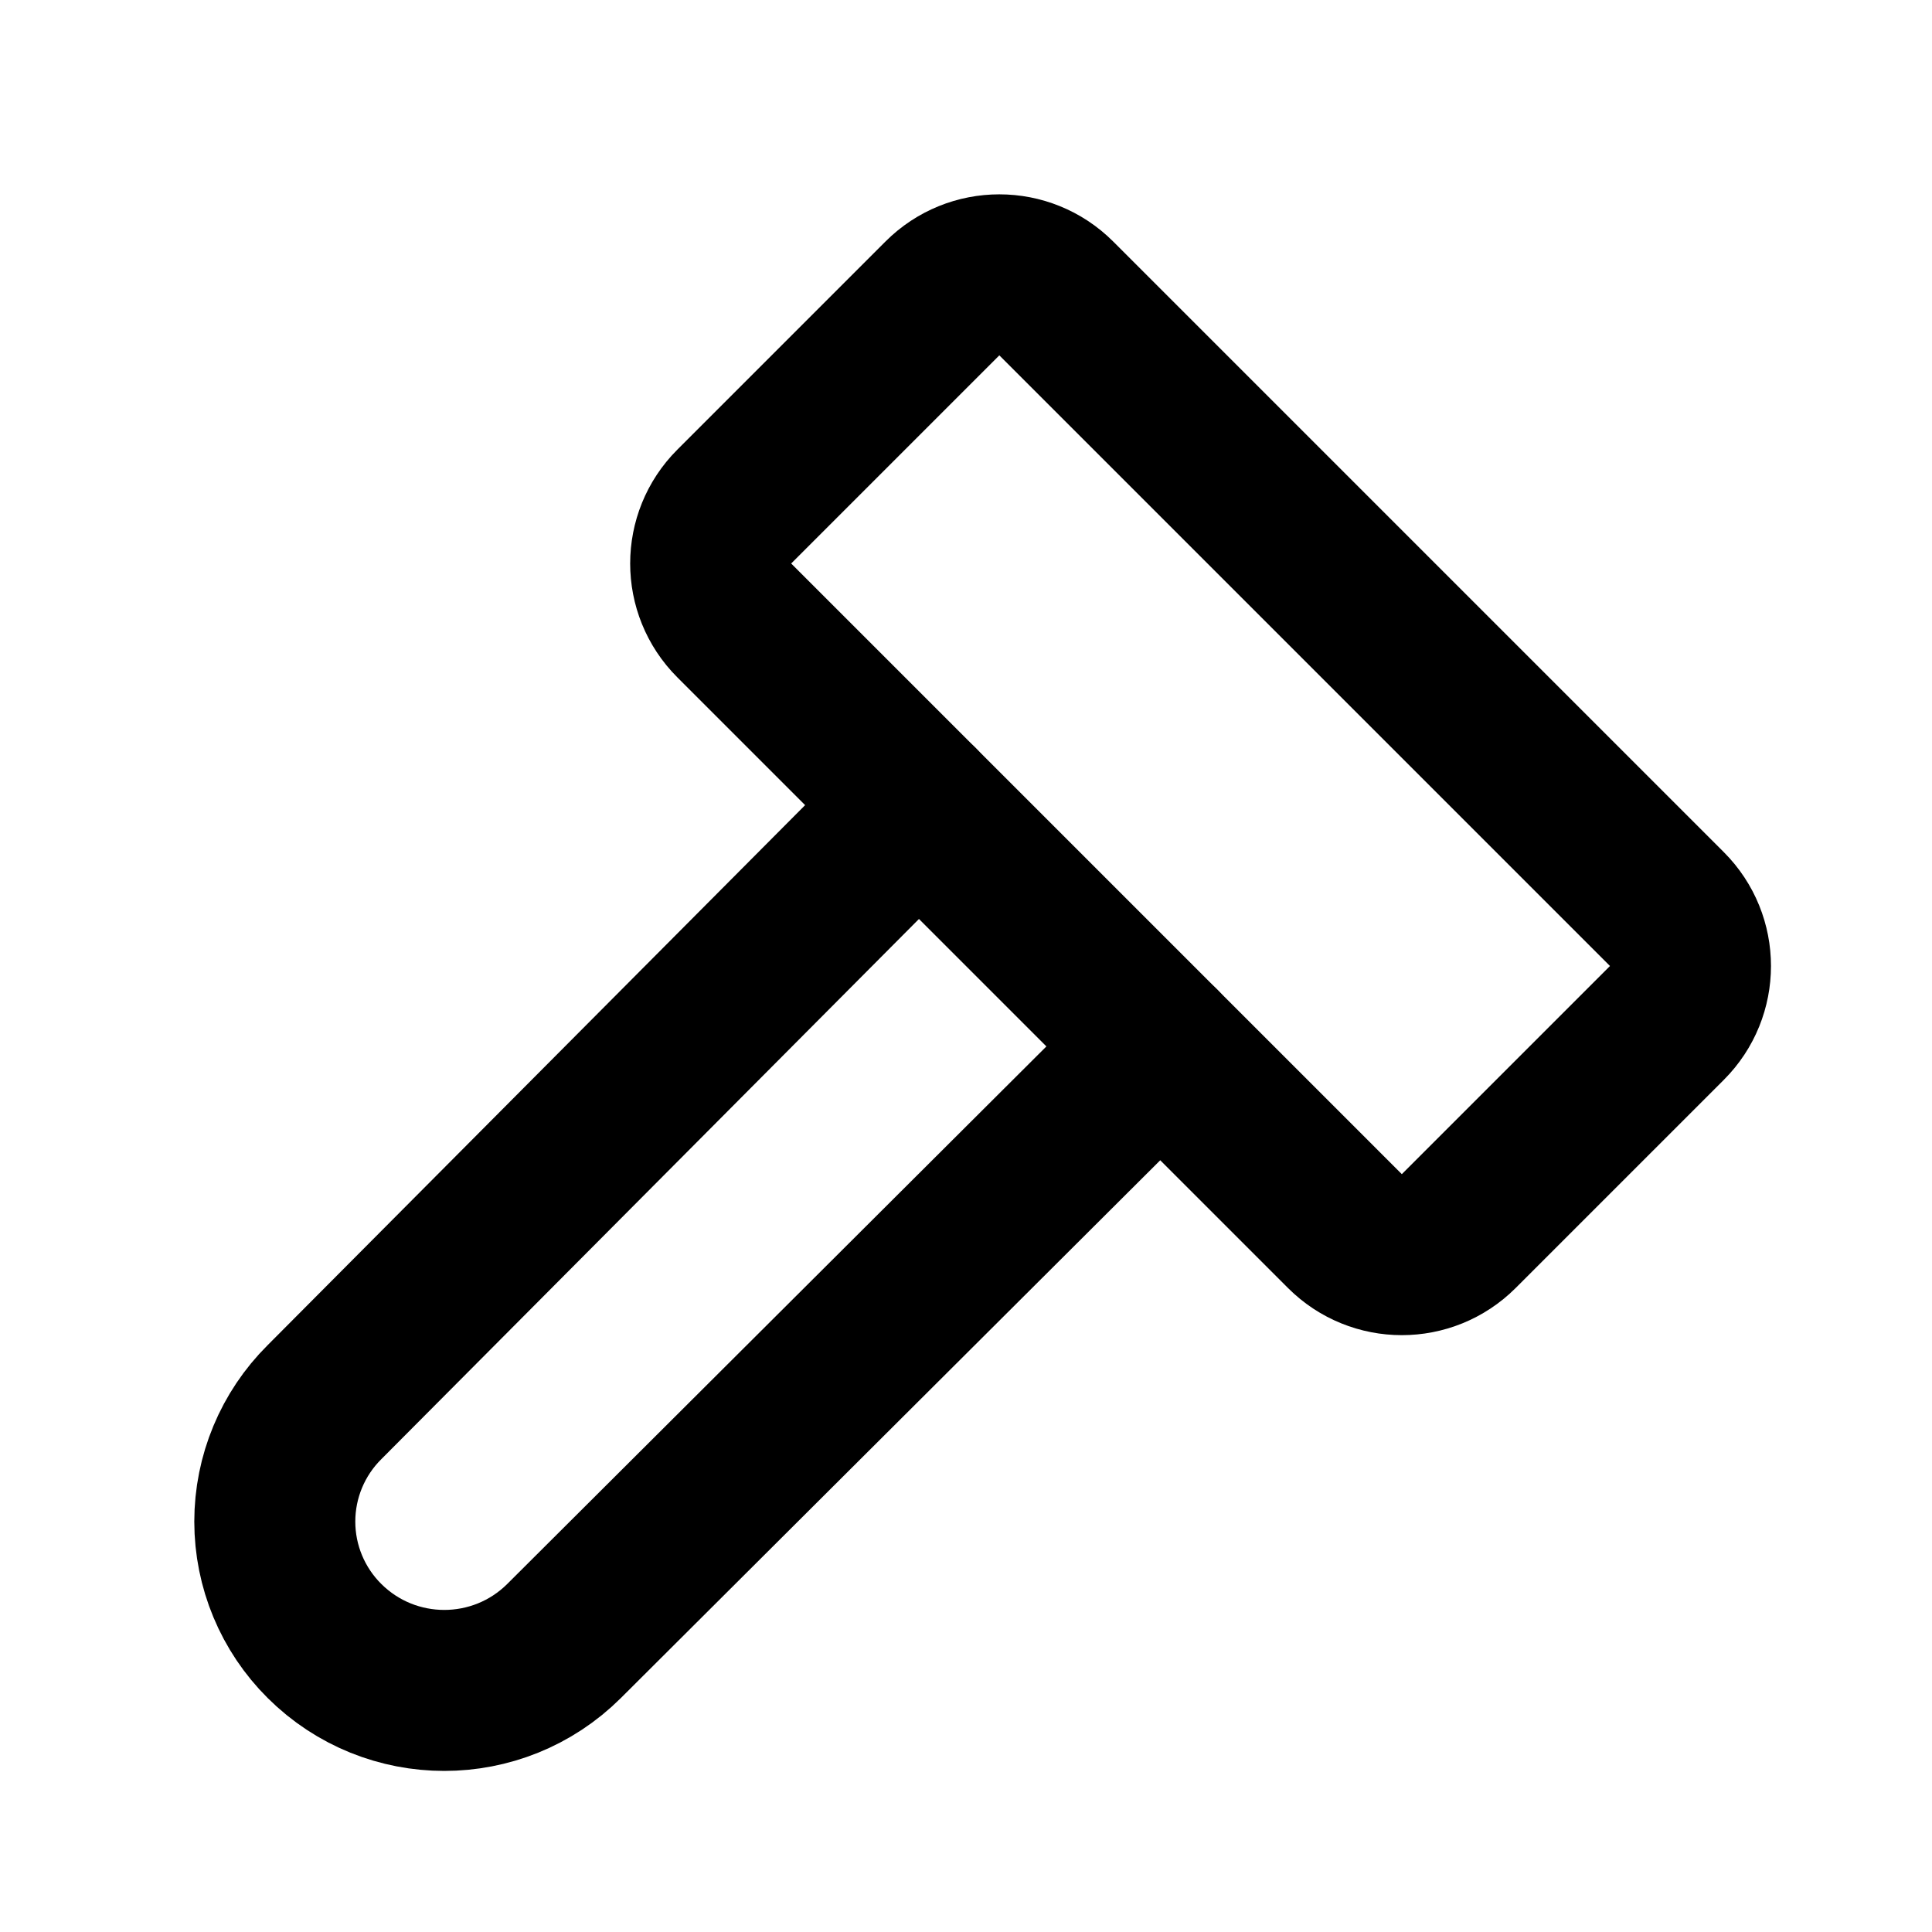
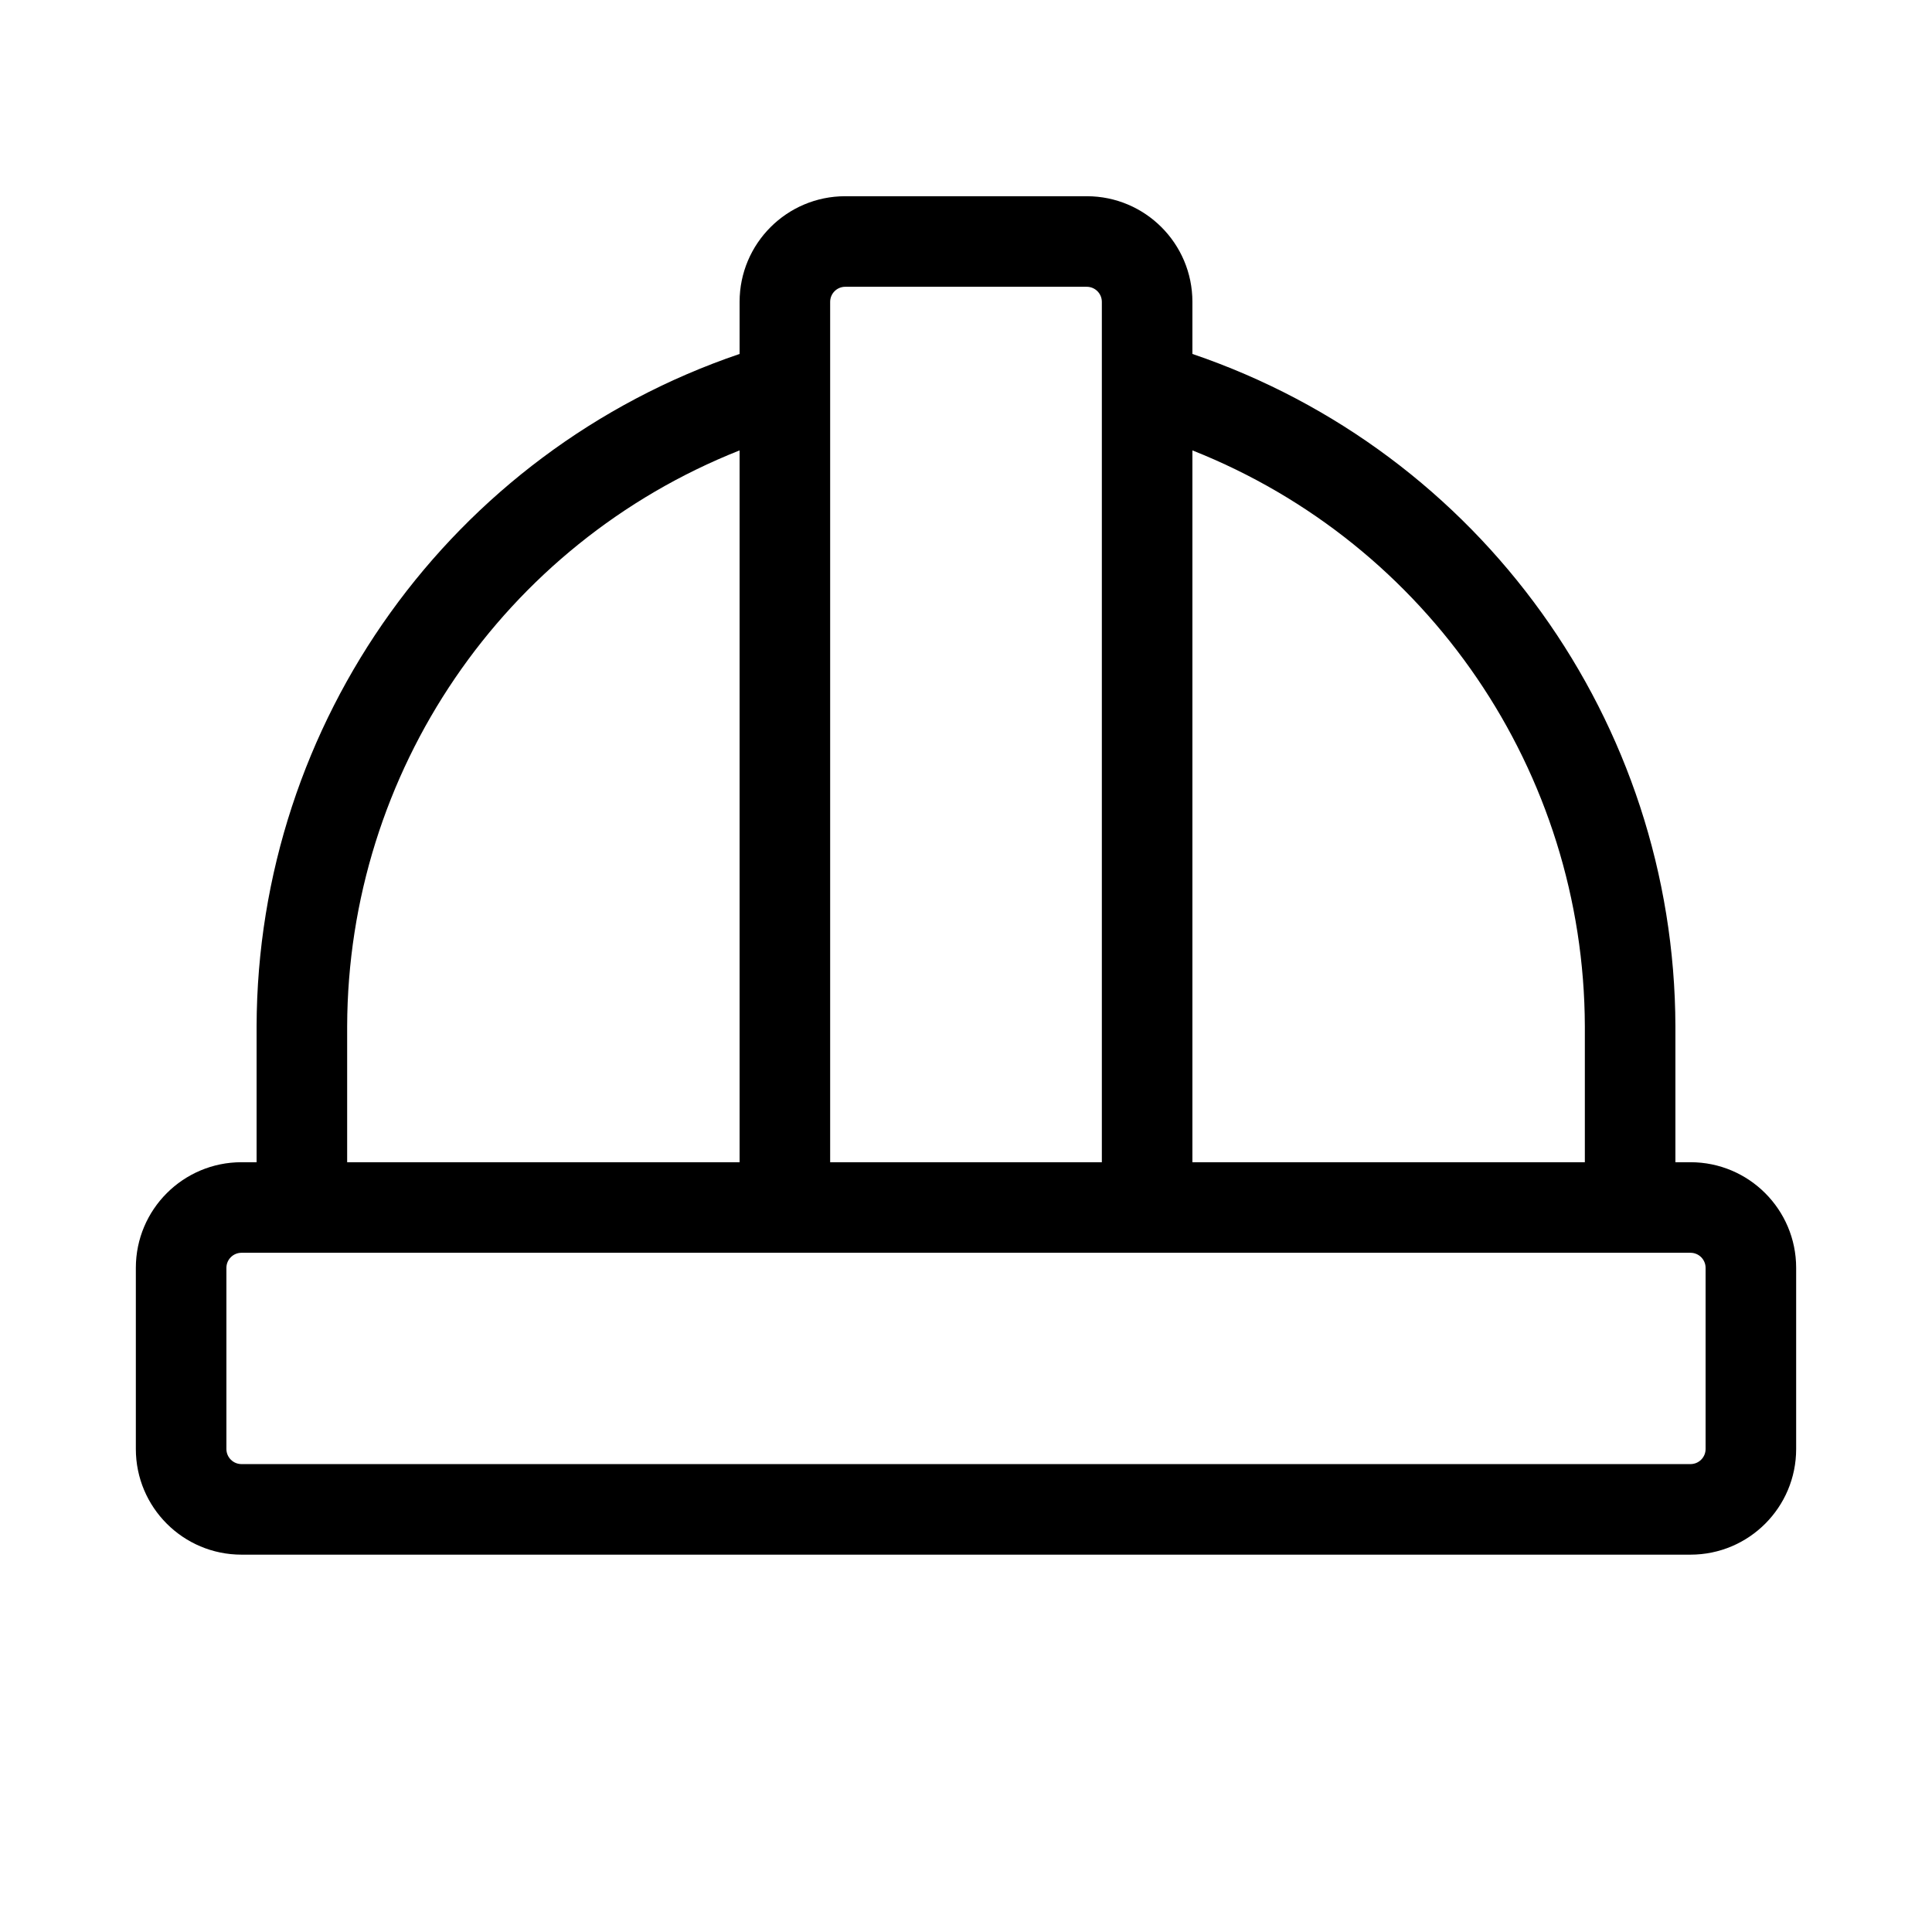
- <svg xmlns="http://www.w3.org/2000/svg" width="24" height="24" viewBox="0 0 24 24" fill="none" stroke="currentColor" stroke-width="2" stroke-linecap="round" stroke-linejoin="round" class="icon icon-tabler icons-tabler-outline icon-tabler-hammer">
-   <path stroke="none" d="M0 0h24v24H0z" fill="none" />
-   <path d="M11.414 10l-7.383 7.418a2.091 2.091 0 0 0 0 2.967a2.11 2.11 0 0 0 2.976 0l7.407 -7.385" />
-   <path d="M18.121 15.293l2.586 -2.586a1 1 0 0 0 0 -1.414l-7.586 -7.586a1 1 0 0 0 -1.414 0l-2.586 2.586a1 1 0 0 0 0 1.414l7.586 7.586a1 1 0 0 0 1.414 0" />
+ <svg xmlns="http://www.w3.org/2000/svg" width="24" height="24" fill="#000000" viewBox="0 0 256 256">
+   <path d="M224,154h-2V136a94.37,94.37,0,0,0-64-89.1V40a14,14,0,0,0-14-14H112A14,14,0,0,0,98,40v6.9A94.37,94.37,0,0,0,34,136v18H32a14,14,0,0,0-14,14v24a14,14,0,0,0,14,14H224a14,14,0,0,0,14-14V168A14,14,0,0,0,224,154Zm-14-18v18H158V59.68A82.33,82.33,0,0,1,210,136ZM112,38h32a2,2,0,0,1,2,2V154H110V40A2,2,0,0,1,112,38ZM46,136A82.33,82.33,0,0,1,98,59.68V154H46Zm180,56a2,2,0,0,1-2,2H32a2,2,0,0,1-2-2V168a2,2,0,0,1,2-2H224a2,2,0,0,1,2,2Z" />
</svg>
